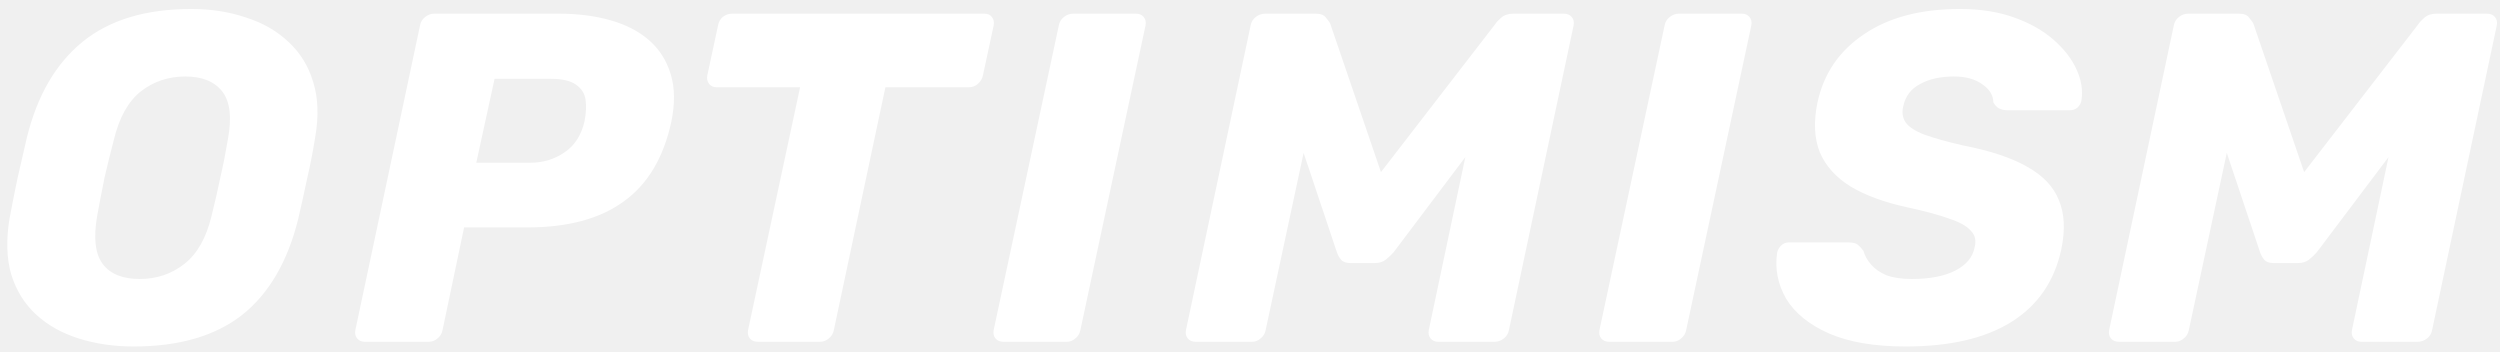
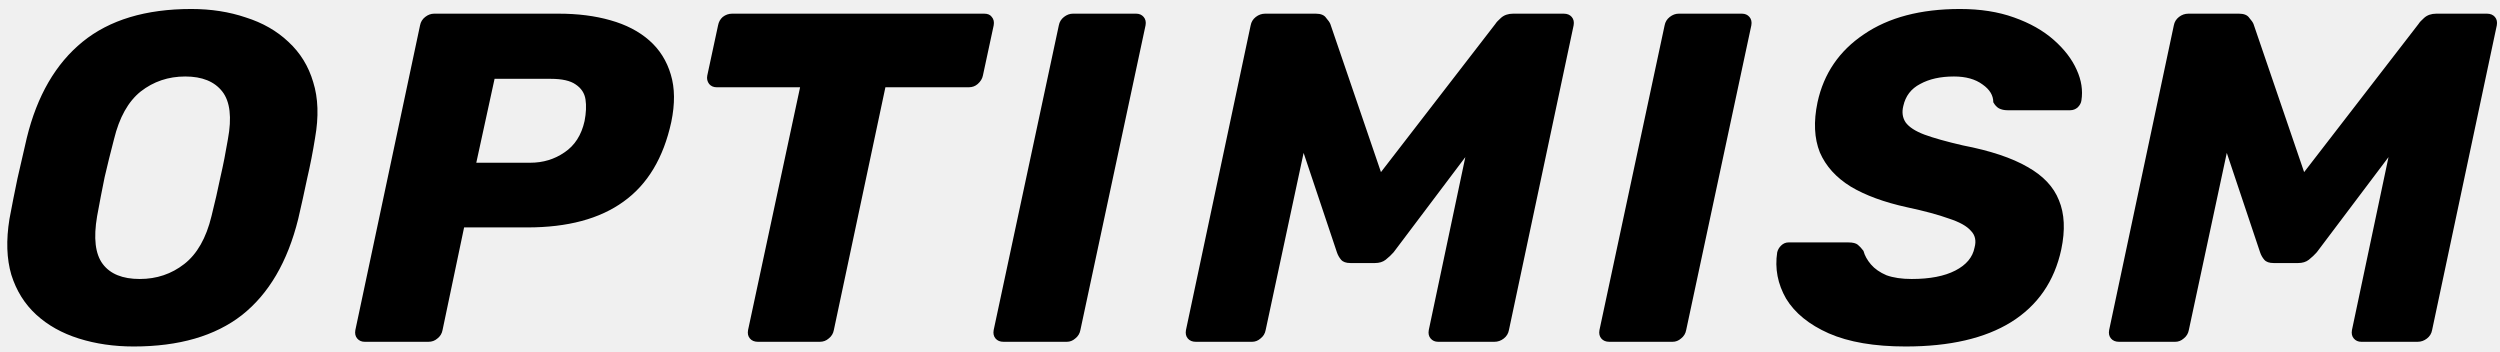
<svg xmlns="http://www.w3.org/2000/svg" width="256" height="36" viewBox="0 0 256 36" fill="none">
-   <path d="M13.688 35.48C11.672 35.48 9.8 35.208 8.072 34.664C6.344 34.12 4.888 33.304 3.704 32.216C2.52 31.128 1.672 29.768 1.16 28.136C0.68 26.504 0.616 24.6 0.968 22.424C1.224 21.048 1.496 19.672 1.784 18.296C2.104 16.92 2.424 15.528 2.744 14.12C3.8 9.8 5.704 6.52 8.456 4.28C11.208 2.04 14.92 0.92 19.592 0.92C21.608 0.92 23.464 1.208 25.16 1.784C26.888 2.328 28.344 3.16 29.528 4.28C30.744 5.4 31.592 6.776 32.072 8.408C32.584 10.04 32.648 11.944 32.264 14.12C32.04 15.528 31.768 16.92 31.448 18.296C31.16 19.672 30.856 21.048 30.536 22.424C29.448 26.808 27.528 30.088 24.776 32.264C22.024 34.408 18.328 35.48 13.688 35.48ZM14.312 28.568C16.04 28.568 17.56 28.056 18.872 27.032C20.184 26.008 21.112 24.376 21.656 22.136C22.008 20.728 22.312 19.4 22.568 18.152C22.856 16.904 23.112 15.608 23.336 14.264C23.752 12.024 23.56 10.392 22.76 9.368C21.96 8.344 20.696 7.832 18.968 7.832C17.24 7.832 15.72 8.344 14.408 9.368C13.128 10.392 12.216 12.024 11.672 14.264C11.32 15.608 11 16.904 10.712 18.152C10.456 19.4 10.2 20.728 9.944 22.136C9.56 24.376 9.752 26.008 10.52 27.032C11.288 28.056 12.552 28.568 14.312 28.568ZM37.348 35C37.028 35 36.772 34.888 36.58 34.664C36.388 34.44 36.324 34.152 36.388 33.8L43.012 2.6C43.076 2.248 43.252 1.96 43.54 1.736C43.828 1.512 44.132 1.4 44.452 1.4H57.22C59.172 1.4 60.932 1.624 62.5 2.072C64.1 2.52 65.428 3.208 66.484 4.136C67.54 5.064 68.276 6.232 68.692 7.64C69.108 9.016 69.124 10.632 68.74 12.488C67.94 16.168 66.308 18.888 63.844 20.648C61.412 22.408 58.132 23.288 54.004 23.288H47.524L45.316 33.8C45.252 34.152 45.076 34.44 44.788 34.664C44.532 34.888 44.228 35 43.876 35H37.348ZM48.772 16.664H54.292C55.604 16.664 56.772 16.312 57.796 15.608C58.852 14.904 59.54 13.832 59.86 12.392C60.02 11.56 60.052 10.824 59.956 10.184C59.86 9.544 59.524 9.032 58.948 8.648C58.404 8.264 57.556 8.072 56.404 8.072H50.644L48.772 16.664ZM77.609 35C77.257 35 76.985 34.888 76.793 34.664C76.601 34.44 76.537 34.152 76.601 33.8L81.929 8.936H73.385C73.065 8.936 72.809 8.824 72.617 8.6C72.425 8.344 72.361 8.056 72.425 7.736L73.529 2.6C73.593 2.248 73.753 1.96 74.009 1.736C74.297 1.512 74.617 1.4 74.969 1.4H100.793C101.145 1.4 101.401 1.512 101.561 1.736C101.753 1.96 101.817 2.248 101.753 2.6L100.649 7.736C100.585 8.056 100.409 8.344 100.121 8.6C99.865 8.824 99.561 8.936 99.209 8.936H90.665L85.385 33.8C85.321 34.152 85.145 34.44 84.857 34.664C84.601 34.888 84.297 35 83.945 35H77.609ZM102.759 35C102.407 35 102.135 34.888 101.943 34.664C101.751 34.44 101.687 34.152 101.751 33.8L108.423 2.6C108.487 2.248 108.663 1.96 108.951 1.736C109.239 1.512 109.543 1.4 109.863 1.4H116.343C116.663 1.4 116.919 1.512 117.111 1.736C117.303 1.96 117.367 2.248 117.303 2.6L110.631 33.8C110.567 34.152 110.391 34.44 110.103 34.664C109.847 34.888 109.559 35 109.239 35H102.759ZM122.45 35C122.098 35 121.826 34.888 121.634 34.664C121.442 34.44 121.378 34.152 121.442 33.8L128.066 2.6C128.13 2.248 128.306 1.96 128.594 1.736C128.882 1.512 129.202 1.4 129.554 1.4H134.738C135.25 1.4 135.602 1.544 135.794 1.832C136.018 2.088 136.162 2.296 136.226 2.456L141.41 17.624L153.122 2.456C153.218 2.296 153.41 2.088 153.698 1.832C154.018 1.544 154.434 1.4 154.946 1.4H160.13C160.482 1.4 160.754 1.512 160.946 1.736C161.138 1.96 161.202 2.248 161.138 2.6L154.514 33.8C154.45 34.152 154.274 34.44 153.986 34.664C153.698 34.888 153.378 35 153.026 35H147.266C146.946 35 146.69 34.888 146.498 34.664C146.306 34.44 146.242 34.152 146.306 33.8L150.05 16.088L142.706 25.832C142.482 26.088 142.21 26.344 141.89 26.6C141.602 26.824 141.234 26.936 140.786 26.936H138.29C137.842 26.936 137.522 26.824 137.33 26.6C137.138 26.376 136.994 26.12 136.898 25.832L133.49 15.656L129.602 33.8C129.538 34.152 129.362 34.44 129.074 34.664C128.818 34.888 128.53 35 128.21 35H122.45ZM164.792 35C164.44 35 164.168 34.888 163.976 34.664C163.784 34.44 163.72 34.152 163.784 33.8L170.456 2.6C170.52 2.248 170.696 1.96 170.984 1.736C171.272 1.512 171.576 1.4 171.896 1.4H178.376C178.696 1.4 178.952 1.512 179.144 1.736C179.336 1.96 179.4 2.248 179.336 2.6L172.664 33.8C172.6 34.152 172.424 34.44 172.136 34.664C171.88 34.888 171.592 35 171.272 35H164.792ZM195.138 35.48C191.938 35.48 189.314 35.032 187.266 34.136C185.25 33.24 183.794 32.056 182.898 30.584C182.034 29.08 181.73 27.496 181.986 25.832C182.05 25.576 182.178 25.352 182.37 25.16C182.594 24.936 182.85 24.824 183.138 24.824H189.282C189.73 24.824 190.05 24.904 190.242 25.064C190.434 25.224 190.626 25.432 190.818 25.688C190.946 26.168 191.202 26.632 191.586 27.08C191.97 27.528 192.498 27.896 193.17 28.184C193.874 28.44 194.738 28.568 195.762 28.568C197.618 28.568 199.106 28.28 200.226 27.704C201.346 27.128 202.002 26.344 202.194 25.352C202.386 24.648 202.258 24.072 201.81 23.624C201.394 23.144 200.642 22.728 199.554 22.376C198.498 21.992 197.074 21.608 195.282 21.224C192.946 20.712 191.026 20.008 189.522 19.112C188.018 18.184 186.962 17.016 186.354 15.608C185.778 14.168 185.698 12.456 186.114 10.472C186.754 7.528 188.338 5.208 190.866 3.512C193.394 1.784 196.674 0.92 200.706 0.92C202.786 0.92 204.626 1.208 206.226 1.784C207.858 2.36 209.218 3.128 210.306 4.088C211.394 5.048 212.178 6.072 212.658 7.16C213.138 8.216 213.298 9.256 213.138 10.28C213.106 10.536 212.978 10.776 212.754 11C212.53 11.192 212.274 11.288 211.986 11.288H205.554C205.234 11.288 204.946 11.224 204.69 11.096C204.466 10.968 204.274 10.76 204.114 10.472C204.114 9.768 203.746 9.16 203.01 8.648C202.274 8.104 201.298 7.832 200.082 7.832C198.706 7.832 197.554 8.088 196.626 8.6C195.698 9.08 195.122 9.832 194.898 10.856C194.738 11.496 194.818 12.056 195.138 12.536C195.49 13.016 196.13 13.432 197.058 13.784C198.018 14.136 199.33 14.504 200.994 14.888C203.81 15.432 206.018 16.168 207.618 17.096C209.218 17.992 210.29 19.128 210.834 20.504C211.41 21.88 211.49 23.56 211.074 25.544C210.37 28.808 208.658 31.288 205.938 32.984C203.25 34.648 199.65 35.48 195.138 35.48ZM216.983 35C216.631 35 216.359 34.888 216.167 34.664C215.975 34.44 215.911 34.152 215.975 33.8L222.599 2.6C222.663 2.248 222.839 1.96 223.127 1.736C223.415 1.512 223.735 1.4 224.087 1.4H229.271C229.783 1.4 230.135 1.544 230.327 1.832C230.551 2.088 230.695 2.296 230.759 2.456L235.943 17.624L247.655 2.456C247.751 2.296 247.943 2.088 248.231 1.832C248.551 1.544 248.967 1.4 249.479 1.4H254.663C255.015 1.4 255.287 1.512 255.479 1.736C255.671 1.96 255.735 2.248 255.671 2.6L249.047 33.8C248.983 34.152 248.807 34.44 248.519 34.664C248.231 34.888 247.911 35 247.559 35H241.799C241.479 35 241.223 34.888 241.031 34.664C240.839 34.44 240.775 34.152 240.839 33.8L244.583 16.088L237.239 25.832C237.015 26.088 236.743 26.344 236.423 26.6C236.135 26.824 235.767 26.936 235.319 26.936H232.823C232.375 26.936 232.055 26.824 231.863 26.6C231.671 26.376 231.527 26.12 231.431 25.832L228.023 15.656L224.135 33.8C224.071 34.152 223.895 34.44 223.607 34.664C223.351 34.888 223.063 35 222.743 35H216.983Z" fill="white" />
+   <path d="M13.688 35.48C11.672 35.48 9.8 35.208 8.072 34.664C6.344 34.12 4.888 33.304 3.704 32.216C2.52 31.128 1.672 29.768 1.16 28.136C0.68 26.504 0.616 24.6 0.968 22.424C1.224 21.048 1.496 19.672 1.784 18.296C2.104 16.92 2.424 15.528 2.744 14.12C3.8 9.8 5.704 6.52 8.456 4.28C11.208 2.04 14.92 0.92 19.592 0.92C21.608 0.92 23.464 1.208 25.16 1.784C26.888 2.328 28.344 3.16 29.528 4.28C30.744 5.4 31.592 6.776 32.072 8.408C32.584 10.04 32.648 11.944 32.264 14.12C32.04 15.528 31.768 16.92 31.448 18.296C31.16 19.672 30.856 21.048 30.536 22.424C29.448 26.808 27.528 30.088 24.776 32.264C22.024 34.408 18.328 35.48 13.688 35.48ZM14.312 28.568C16.04 28.568 17.56 28.056 18.872 27.032C20.184 26.008 21.112 24.376 21.656 22.136C22.008 20.728 22.312 19.4 22.568 18.152C22.856 16.904 23.112 15.608 23.336 14.264C23.752 12.024 23.56 10.392 22.76 9.368C21.96 8.344 20.696 7.832 18.968 7.832C17.24 7.832 15.72 8.344 14.408 9.368C13.128 10.392 12.216 12.024 11.672 14.264C11.32 15.608 11 16.904 10.712 18.152C10.456 19.4 10.2 20.728 9.944 22.136C9.56 24.376 9.752 26.008 10.52 27.032C11.288 28.056 12.552 28.568 14.312 28.568ZM37.348 35C37.028 35 36.772 34.888 36.58 34.664C36.388 34.44 36.324 34.152 36.388 33.8L43.012 2.6C43.076 2.248 43.252 1.96 43.54 1.736C43.828 1.512 44.132 1.4 44.452 1.4H57.22C59.172 1.4 60.932 1.624 62.5 2.072C64.1 2.52 65.428 3.208 66.484 4.136C67.54 5.064 68.276 6.232 68.692 7.64C69.108 9.016 69.124 10.632 68.74 12.488C67.94 16.168 66.308 18.888 63.844 20.648C61.412 22.408 58.132 23.288 54.004 23.288H47.524L45.316 33.8C45.252 34.152 45.076 34.44 44.788 34.664C44.532 34.888 44.228 35 43.876 35H37.348ZM48.772 16.664H54.292C55.604 16.664 56.772 16.312 57.796 15.608C58.852 14.904 59.54 13.832 59.86 12.392C60.02 11.56 60.052 10.824 59.956 10.184C59.86 9.544 59.524 9.032 58.948 8.648C58.404 8.264 57.556 8.072 56.404 8.072H50.644L48.772 16.664ZM77.609 35C77.257 35 76.985 34.888 76.793 34.664C76.601 34.44 76.537 34.152 76.601 33.8L81.929 8.936H73.385C73.065 8.936 72.809 8.824 72.617 8.6C72.425 8.344 72.361 8.056 72.425 7.736L73.529 2.6C73.593 2.248 73.753 1.96 74.009 1.736C74.297 1.512 74.617 1.4 74.969 1.4H100.793C101.145 1.4 101.401 1.512 101.561 1.736C101.753 1.96 101.817 2.248 101.753 2.6L100.649 7.736C100.585 8.056 100.409 8.344 100.121 8.6C99.865 8.824 99.561 8.936 99.209 8.936H90.665L85.385 33.8C85.321 34.152 85.145 34.44 84.857 34.664C84.601 34.888 84.297 35 83.945 35H77.609ZM102.759 35C102.407 35 102.135 34.888 101.943 34.664C101.751 34.44 101.687 34.152 101.751 33.8L108.423 2.6C108.487 2.248 108.663 1.96 108.951 1.736C109.239 1.512 109.543 1.4 109.863 1.4H116.343C116.663 1.4 116.919 1.512 117.111 1.736C117.303 1.96 117.367 2.248 117.303 2.6L110.631 33.8C110.567 34.152 110.391 34.44 110.103 34.664C109.847 34.888 109.559 35 109.239 35H102.759ZM122.45 35C122.098 35 121.826 34.888 121.634 34.664C121.442 34.44 121.378 34.152 121.442 33.8L128.066 2.6C128.13 2.248 128.306 1.96 128.594 1.736C128.882 1.512 129.202 1.4 129.554 1.4H134.738C135.25 1.4 135.602 1.544 135.794 1.832C136.018 2.088 136.162 2.296 136.226 2.456L141.41 17.624L153.122 2.456C153.218 2.296 153.41 2.088 153.698 1.832C154.018 1.544 154.434 1.4 154.946 1.4H160.13C160.482 1.4 160.754 1.512 160.946 1.736C161.138 1.96 161.202 2.248 161.138 2.6L154.514 33.8C154.45 34.152 154.274 34.44 153.986 34.664C153.698 34.888 153.378 35 153.026 35H147.266C146.946 35 146.69 34.888 146.498 34.664C146.306 34.44 146.242 34.152 146.306 33.8L150.05 16.088L142.706 25.832C142.482 26.088 142.21 26.344 141.89 26.6C141.602 26.824 141.234 26.936 140.786 26.936H138.29C137.842 26.936 137.522 26.824 137.33 26.6C137.138 26.376 136.994 26.12 136.898 25.832L133.49 15.656L129.602 33.8C129.538 34.152 129.362 34.44 129.074 34.664C128.818 34.888 128.53 35 128.21 35H122.45ZM164.792 35C164.44 35 164.168 34.888 163.976 34.664C163.784 34.44 163.72 34.152 163.784 33.8L170.456 2.6C170.52 2.248 170.696 1.96 170.984 1.736C171.272 1.512 171.576 1.4 171.896 1.4H178.376C178.696 1.4 178.952 1.512 179.144 1.736C179.336 1.96 179.4 2.248 179.336 2.6L172.664 33.8C172.6 34.152 172.424 34.44 172.136 34.664C171.88 34.888 171.592 35 171.272 35H164.792ZM195.138 35.48C191.938 35.48 189.314 35.032 187.266 34.136C185.25 33.24 183.794 32.056 182.898 30.584C182.034 29.08 181.73 27.496 181.986 25.832C182.05 25.576 182.178 25.352 182.37 25.16C182.594 24.936 182.85 24.824 183.138 24.824H189.282C189.73 24.824 190.05 24.904 190.242 25.064C190.434 25.224 190.626 25.432 190.818 25.688C190.946 26.168 191.202 26.632 191.586 27.08C191.97 27.528 192.498 27.896 193.17 28.184C193.874 28.44 194.738 28.568 195.762 28.568C197.618 28.568 199.106 28.28 200.226 27.704C201.346 27.128 202.002 26.344 202.194 25.352C202.386 24.648 202.258 24.072 201.81 23.624C201.394 23.144 200.642 22.728 199.554 22.376C198.498 21.992 197.074 21.608 195.282 21.224C192.946 20.712 191.026 20.008 189.522 19.112C188.018 18.184 186.962 17.016 186.354 15.608C185.778 14.168 185.698 12.456 186.114 10.472C186.754 7.528 188.338 5.208 190.866 3.512C193.394 1.784 196.674 0.92 200.706 0.92C202.786 0.92 204.626 1.208 206.226 1.784C207.858 2.36 209.218 3.128 210.306 4.088C211.394 5.048 212.178 6.072 212.658 7.16C213.138 8.216 213.298 9.256 213.138 10.28C213.106 10.536 212.978 10.776 212.754 11C212.53 11.192 212.274 11.288 211.986 11.288H205.554C205.234 11.288 204.946 11.224 204.69 11.096C204.466 10.968 204.274 10.76 204.114 10.472C204.114 9.768 203.746 9.16 203.01 8.648C202.274 8.104 201.298 7.832 200.082 7.832C198.706 7.832 197.554 8.088 196.626 8.6C195.698 9.08 195.122 9.832 194.898 10.856C194.738 11.496 194.818 12.056 195.138 12.536C195.49 13.016 196.13 13.432 197.058 13.784C198.018 14.136 199.33 14.504 200.994 14.888C203.81 15.432 206.018 16.168 207.618 17.096C209.218 17.992 210.29 19.128 210.834 20.504C211.41 21.88 211.49 23.56 211.074 25.544C210.37 28.808 208.658 31.288 205.938 32.984C203.25 34.648 199.65 35.48 195.138 35.48ZM216.983 35C216.631 35 216.359 34.888 216.167 34.664C215.975 34.44 215.911 34.152 215.975 33.8L222.599 2.6C222.663 2.248 222.839 1.96 223.127 1.736C223.415 1.512 223.735 1.4 224.087 1.4H229.271C229.783 1.4 230.135 1.544 230.327 1.832C230.551 2.088 230.695 2.296 230.759 2.456L235.943 17.624L247.655 2.456C247.751 2.296 247.943 2.088 248.231 1.832C248.551 1.544 248.967 1.4 249.479 1.4H254.663C255.015 1.4 255.287 1.512 255.479 1.736C255.671 1.96 255.735 2.248 255.671 2.6L249.047 33.8C248.983 34.152 248.807 34.44 248.519 34.664C248.231 34.888 247.911 35 247.559 35H241.799C241.479 35 241.223 34.888 241.031 34.664C240.839 34.44 240.775 34.152 240.839 33.8L244.583 16.088L237.239 25.832C237.015 26.088 236.743 26.344 236.423 26.6C236.135 26.824 235.767 26.936 235.319 26.936H232.823C232.375 26.936 232.055 26.824 231.863 26.6C231.671 26.376 231.527 26.12 231.431 25.832L228.023 15.656L224.135 33.8C224.071 34.152 223.895 34.44 223.607 34.664C223.351 34.888 223.063 35 222.743 35H216.983Z" fill="black" />
</svg>
